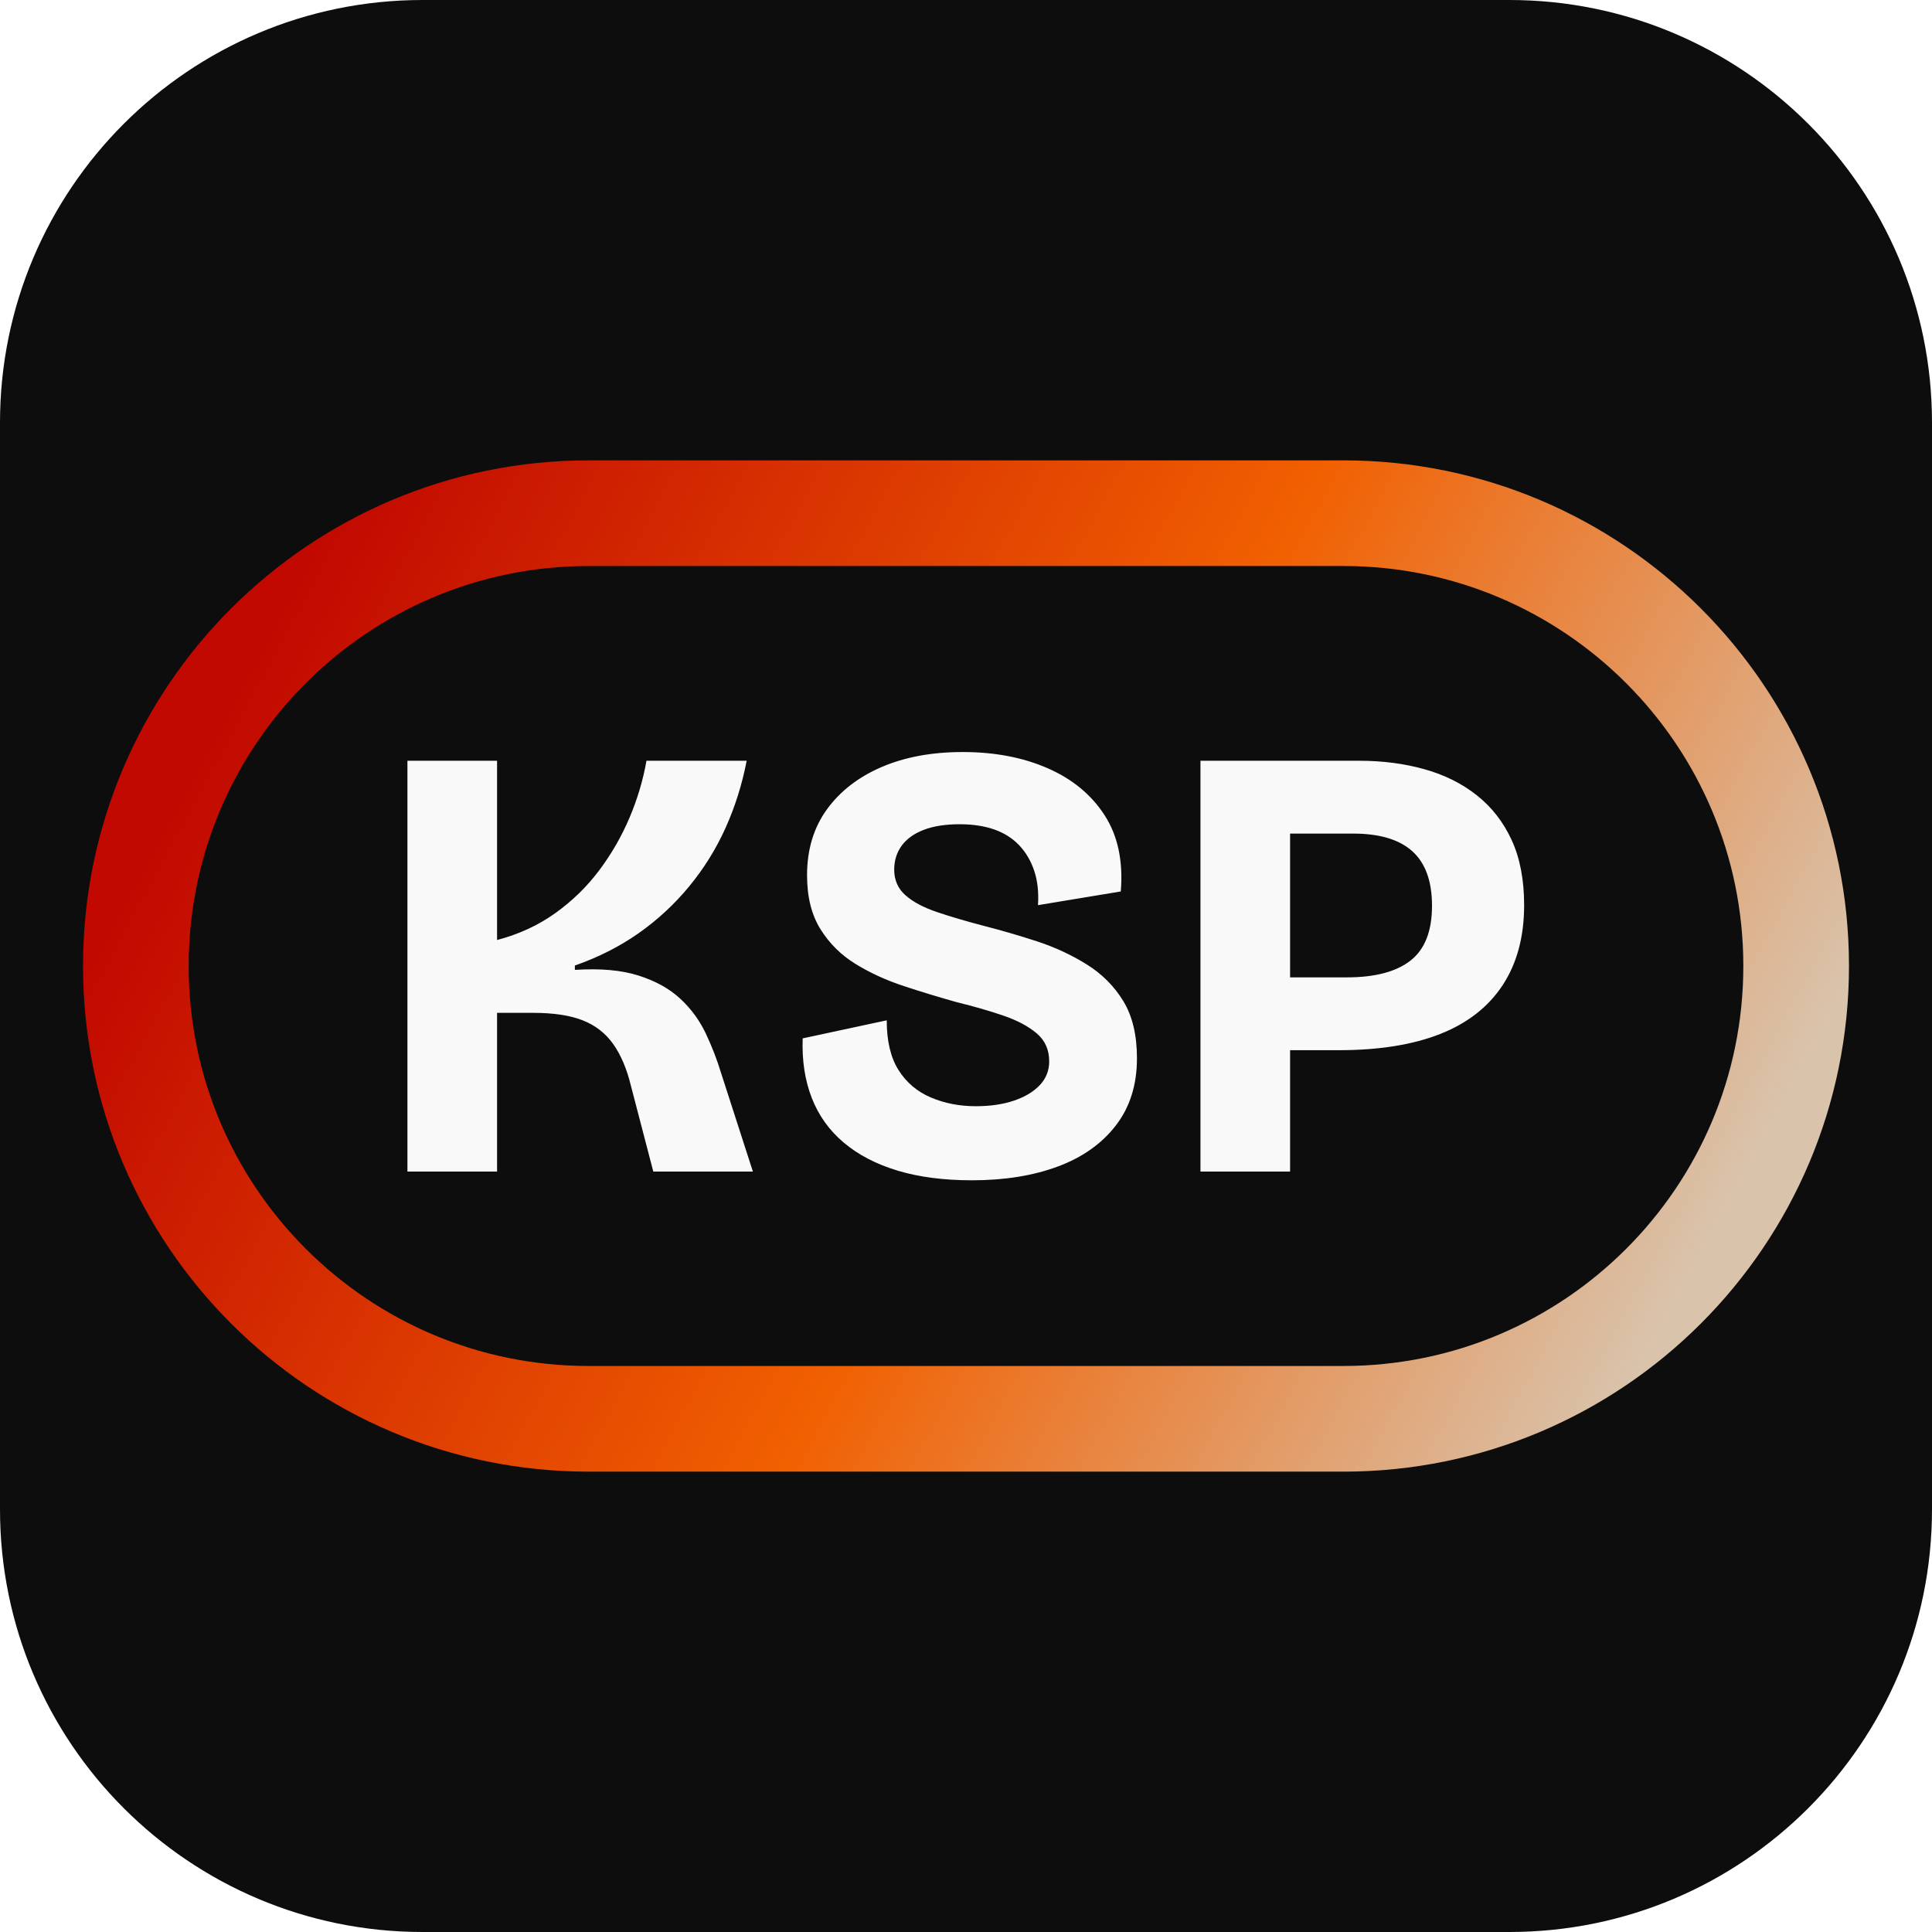
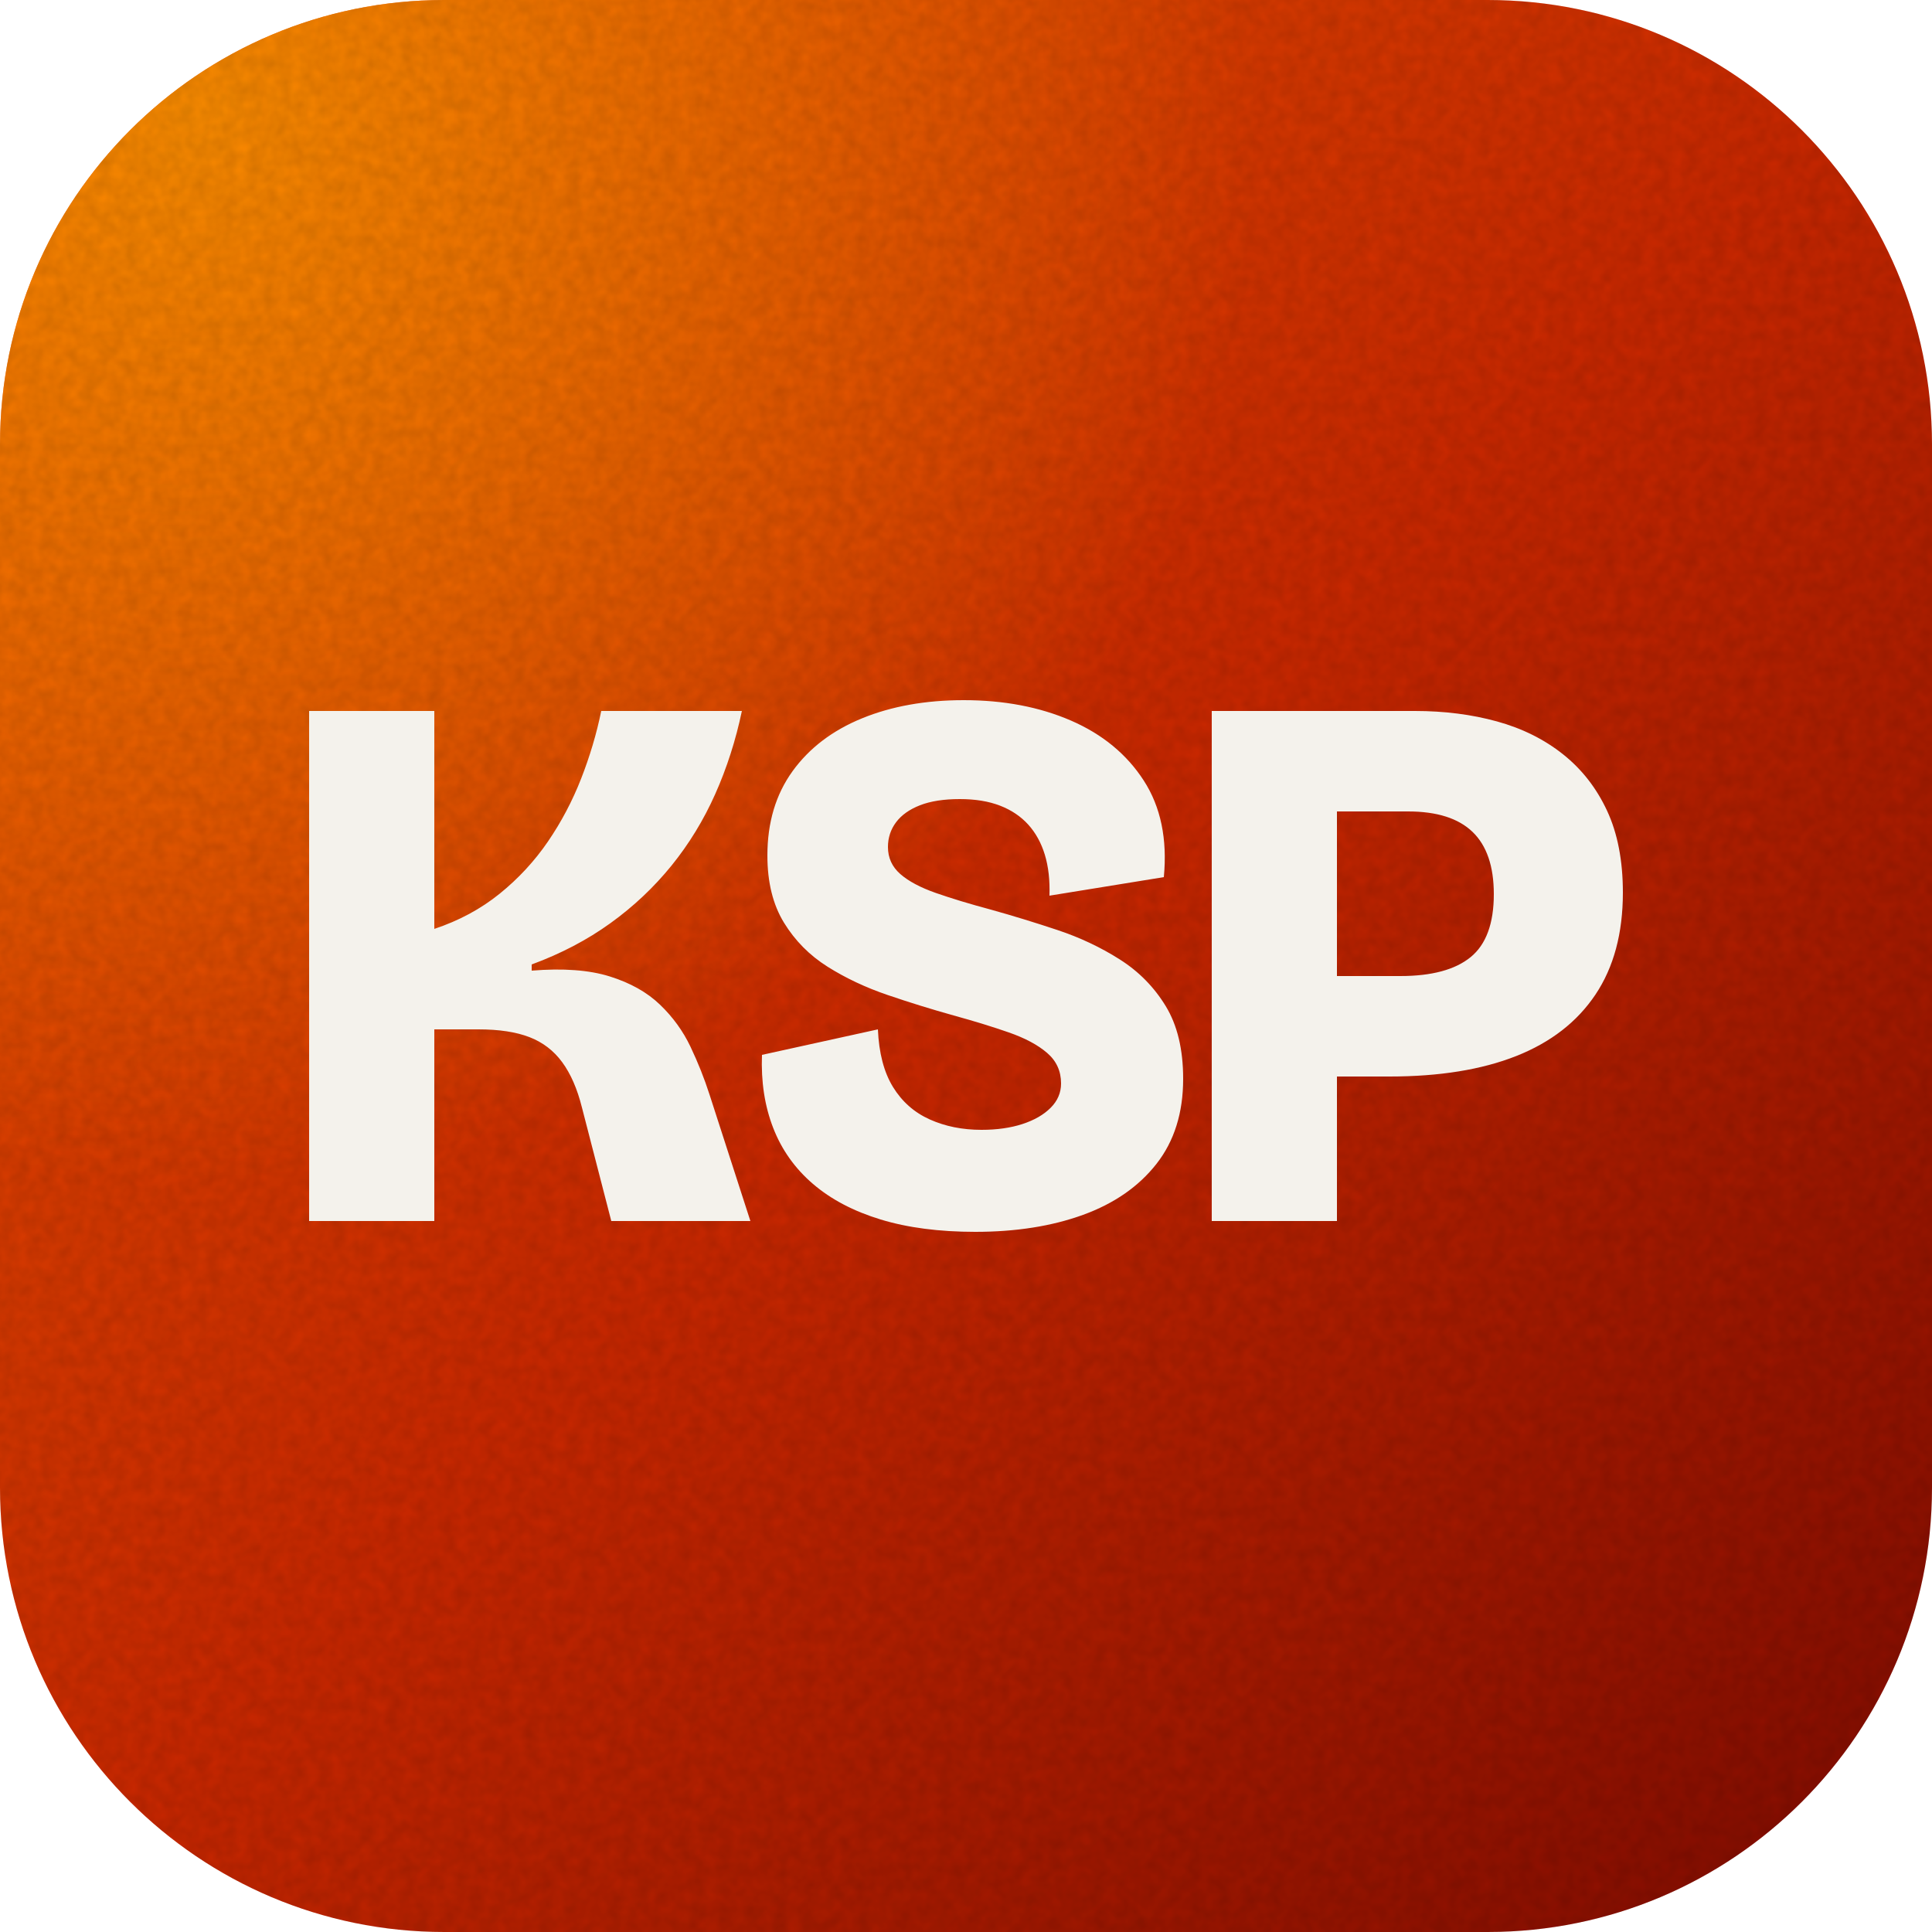
- <svg xmlns="http://www.w3.org/2000/svg" viewBox="0 0 64 64">
+ <svg xmlns="http://www.w3.org/2000/svg" viewBox="0 0 100 100">
  <defs>
-     <linearGradient id="ring" x1="0" y1="0.35" x2="1" y2="0.65">
-       <stop offset="0" stop-color="#c10801" />
-       <stop offset="0.55" stop-color="#f16001" />
-       <stop offset="1" stop-color="#d9c3ab" />
+     <linearGradient id="b" x1="0" y1="0" x2="1" y2="1">
+       <stop offset="0" stop-color="#f25c00" />
+       <stop offset="0.5" stop-color="#cc2800" />
+       <stop offset="1" stop-color="#7f0a00" />
    </linearGradient>
+     <radialGradient id="g" cx="0.1" cy="0.06" r="0.55">
+       <stop offset="0" stop-color="#ff9a00" stop-opacity="0.8" />
+       <stop offset="1" stop-color="#ff9a00" stop-opacity="0" />
+     </radialGradient>
+     <filter id="n" x="0" y="0" width="100%" height="100%">
+       <feTurbulence type="fractalNoise" baseFrequency="1.4" numOctaves="2" stitchTiles="stitch" />
+       <feColorMatrix values="0 0 0 0 0  0 0 0 0 0  0 0 0 0 0  0 0 0 0.16 0" />
+       <feComposite in2="SourceGraphic" operator="in" />
+     </filter>
+     <clipPath id="c">
+       <rect width="100" height="100" rx="23" />
+     </clipPath>
  </defs>
-   <rect width="64" height="64" rx="14" fill="#0d0d0d" />
-   <rect x="4.5" y="17" width="55" height="30" rx="15" fill="none" stroke="url(#ring)" stroke-width="3.5" />
-   <path fill="#f9f9f9" transform="translate(12.61 38.81) scale(0.2062)" d="M18.70 0L4.30 0L4.30-66L18.70-66L18.70-37.20Q24-38.60 28.10-41.55Q32.20-44.50 35.15-48.45Q38.10-52.40 40-56.90Q41.90-61.40 42.70-66L42.70-66L58.80-66Q57.70-60.30 55.40-55.20Q53.10-50.10 49.55-45.80Q46-41.50 41.45-38.30Q36.90-35.10 31.20-33.10L31.20-33.10L31.20-32.40Q37.30-32.80 41.40-31.50Q45.50-30.20 48.10-27.80Q50.70-25.40 52.20-22.25Q53.70-19.10 54.70-15.80L54.70-15.80L59.80 0L43.80 0L40.20-13.80Q39.20-17.90 37.35-20.50Q35.50-23.10 32.45-24.30Q29.40-25.50 24.50-25.50L24.50-25.50L18.70-25.50L18.70 0ZM95 1.40L95 1.40Q88.20 1.40 83.05-0.15Q77.90-1.70 74.40-4.65Q70.90-7.60 69.25-11.85Q67.60-16.10 67.80-21.40L67.80-21.40L81.30-24.30Q81.30-19.30 83.20-16.30Q85.10-13.30 88.40-11.90Q91.70-10.50 95.60-10.50L95.60-10.50Q99.10-10.50 101.75-11.40Q104.40-12.30 105.90-13.90Q107.40-15.50 107.40-17.70L107.40-17.70Q107.40-20.50 105.40-22.20Q103.40-23.90 100.05-25.05Q96.70-26.20 92.60-27.20L92.60-27.20Q88.30-28.40 84.05-29.80Q79.80-31.20 76.30-33.35Q72.80-35.50 70.65-38.95Q68.50-42.40 68.50-47.60L68.50-47.60Q68.50-53.80 71.70-58.20Q74.90-62.60 80.50-65Q86.10-67.40 93.50-67.40L93.50-67.40Q101.20-67.40 107.15-64.80Q113.10-62.20 116.30-57.25Q119.50-52.30 118.90-45L118.90-45L105.60-42.80Q105.80-45.90 105-48.30Q104.20-50.70 102.60-52.40Q101-54.10 98.60-54.95Q96.20-55.80 93-55.80L93-55.80Q89.60-55.80 87.25-54.90Q84.90-54 83.70-52.35Q82.50-50.70 82.50-48.50L82.50-48.50Q82.50-46 84.30-44.40Q86.10-42.80 89.35-41.70Q92.60-40.60 96.80-39.50L96.80-39.50Q101.10-38.40 105.40-37Q109.70-35.60 113.40-33.30Q117.10-31 119.30-27.40Q121.50-23.80 121.50-18.20L121.50-18.20Q121.50-11.80 118.10-7.40Q114.70-3 108.75-0.80Q102.80 1.40 95 1.40ZM153.90-19.50L142-19.50L142-31.20L155.20-31.20Q162-31.20 165.45-33.90Q168.90-36.60 168.90-42.70L168.90-42.70Q168.90-48.60 165.75-51.45Q162.60-54.30 156.20-54.30L156.20-54.30L142-54.30L142-66L157.20-66Q162.80-66 167.65-64.65Q172.50-63.30 176.10-60.45Q179.70-57.60 181.70-53.25Q183.70-48.90 183.70-42.80L183.70-42.80Q183.70-35.20 180.25-29.95Q176.80-24.70 170.20-22.10Q163.60-19.50 153.90-19.50L153.90-19.50ZM146.10 0L131.70 0L131.70-66L146.10-66L146.10 0Z" />
+   <g clip-path="url(#c)">
+     <rect width="100" height="100" fill="url(#b)" />
+     <rect width="100" height="100" fill="url(#g)" />
+     <rect width="100" height="100" filter="url(#n)" />
+   </g>
+   <path fill="#f4f2ec" transform="translate(14.40 63.20) scale(0.4)" d="M20.20 0L4 0L4-66L20.20-66L20.20-37.80Q25-39.40 28.65-42.35Q32.30-45.30 34.90-49.10Q37.50-52.90 39.20-57.25Q40.90-61.60 41.80-66L41.80-66L60-66Q58.80-60.30 56.55-55.25Q54.30-50.20 50.90-46Q47.50-41.80 43-38.55Q38.50-35.30 32.80-33.20L32.80-33.20L32.80-32.40Q38.90-32.90 42.90-31.65Q46.90-30.40 49.40-28Q51.90-25.60 53.35-22.55Q54.80-19.50 55.80-16.40L55.80-16.40L61.10 0L43.10 0L39.30-14.70Q38.40-18.30 36.75-20.55Q35.10-22.80 32.50-23.80Q29.90-24.80 25.90-24.80L25.90-24.80L20.20-24.80L20.20 0ZM90.20 1.40L90.20 1.40Q83.20 1.40 77.95-0.20Q72.70-1.80 69.20-4.80Q65.70-7.80 64.05-12.05Q62.40-16.30 62.60-21.50L62.60-21.50L77.60-24.80Q77.80-20.20 79.55-17.35Q81.30-14.50 84.30-13.15Q87.30-11.80 91-11.80L91-11.80Q94-11.80 96.30-12.55Q98.60-13.30 99.95-14.65Q101.30-16 101.30-17.80L101.30-17.80Q101.30-20.20 99.50-21.75Q97.70-23.30 94.55-24.40Q91.40-25.50 87.40-26.60L87.40-26.60Q83.10-27.80 78.85-29.25Q74.60-30.70 71.10-32.90Q67.60-35.10 65.45-38.60Q63.30-42.10 63.30-47.30L63.30-47.30Q63.30-53.70 66.55-58.20Q69.80-62.70 75.55-65.05Q81.30-67.40 88.70-67.40L88.70-67.40Q96.50-67.40 102.60-64.75Q108.70-62.10 112-57Q115.30-51.90 114.60-44.50L114.60-44.50L99.80-42.10Q99.90-45.10 99.20-47.40Q98.50-49.70 97.05-51.30Q95.60-52.90 93.40-53.75Q91.20-54.60 88.20-54.60L88.20-54.60Q85.10-54.60 83.05-53.80Q81-53 79.95-51.60Q78.90-50.20 78.90-48.40L78.90-48.40Q78.90-46.30 80.50-44.90Q82.10-43.50 85.10-42.45Q88.10-41.40 92.20-40.30L92.20-40.30Q96.50-39.10 100.85-37.65Q105.20-36.20 108.90-33.85Q112.60-31.50 114.85-27.80Q117.10-24.10 117.10-18.40L117.10-18.40Q117.10-11.80 113.65-7.40Q110.20-3 104.15-0.80Q98.10 1.40 90.20 1.40ZM143.80-18.70L132.90-18.70L132.90-31.70L145.20-31.70Q151.30-31.70 154.30-34.15Q157.30-36.60 157.30-42.30L157.30-42.30Q157.30-47.70 154.55-50.35Q151.80-53 146.20-53L146.20-53L132.90-53L132.90-66L147.10-66Q152.80-66 157.70-64.65Q162.60-63.30 166.25-60.40Q169.90-57.50 171.95-53.10Q174-48.70 174-42.50L174-42.50Q174-34.60 170.45-29.30Q166.90-24 160.20-21.35Q153.50-18.70 143.80-18.70L143.80-18.70ZM137 0L120.80 0L120.80-66L137-66L137 0Z" />
</svg>
